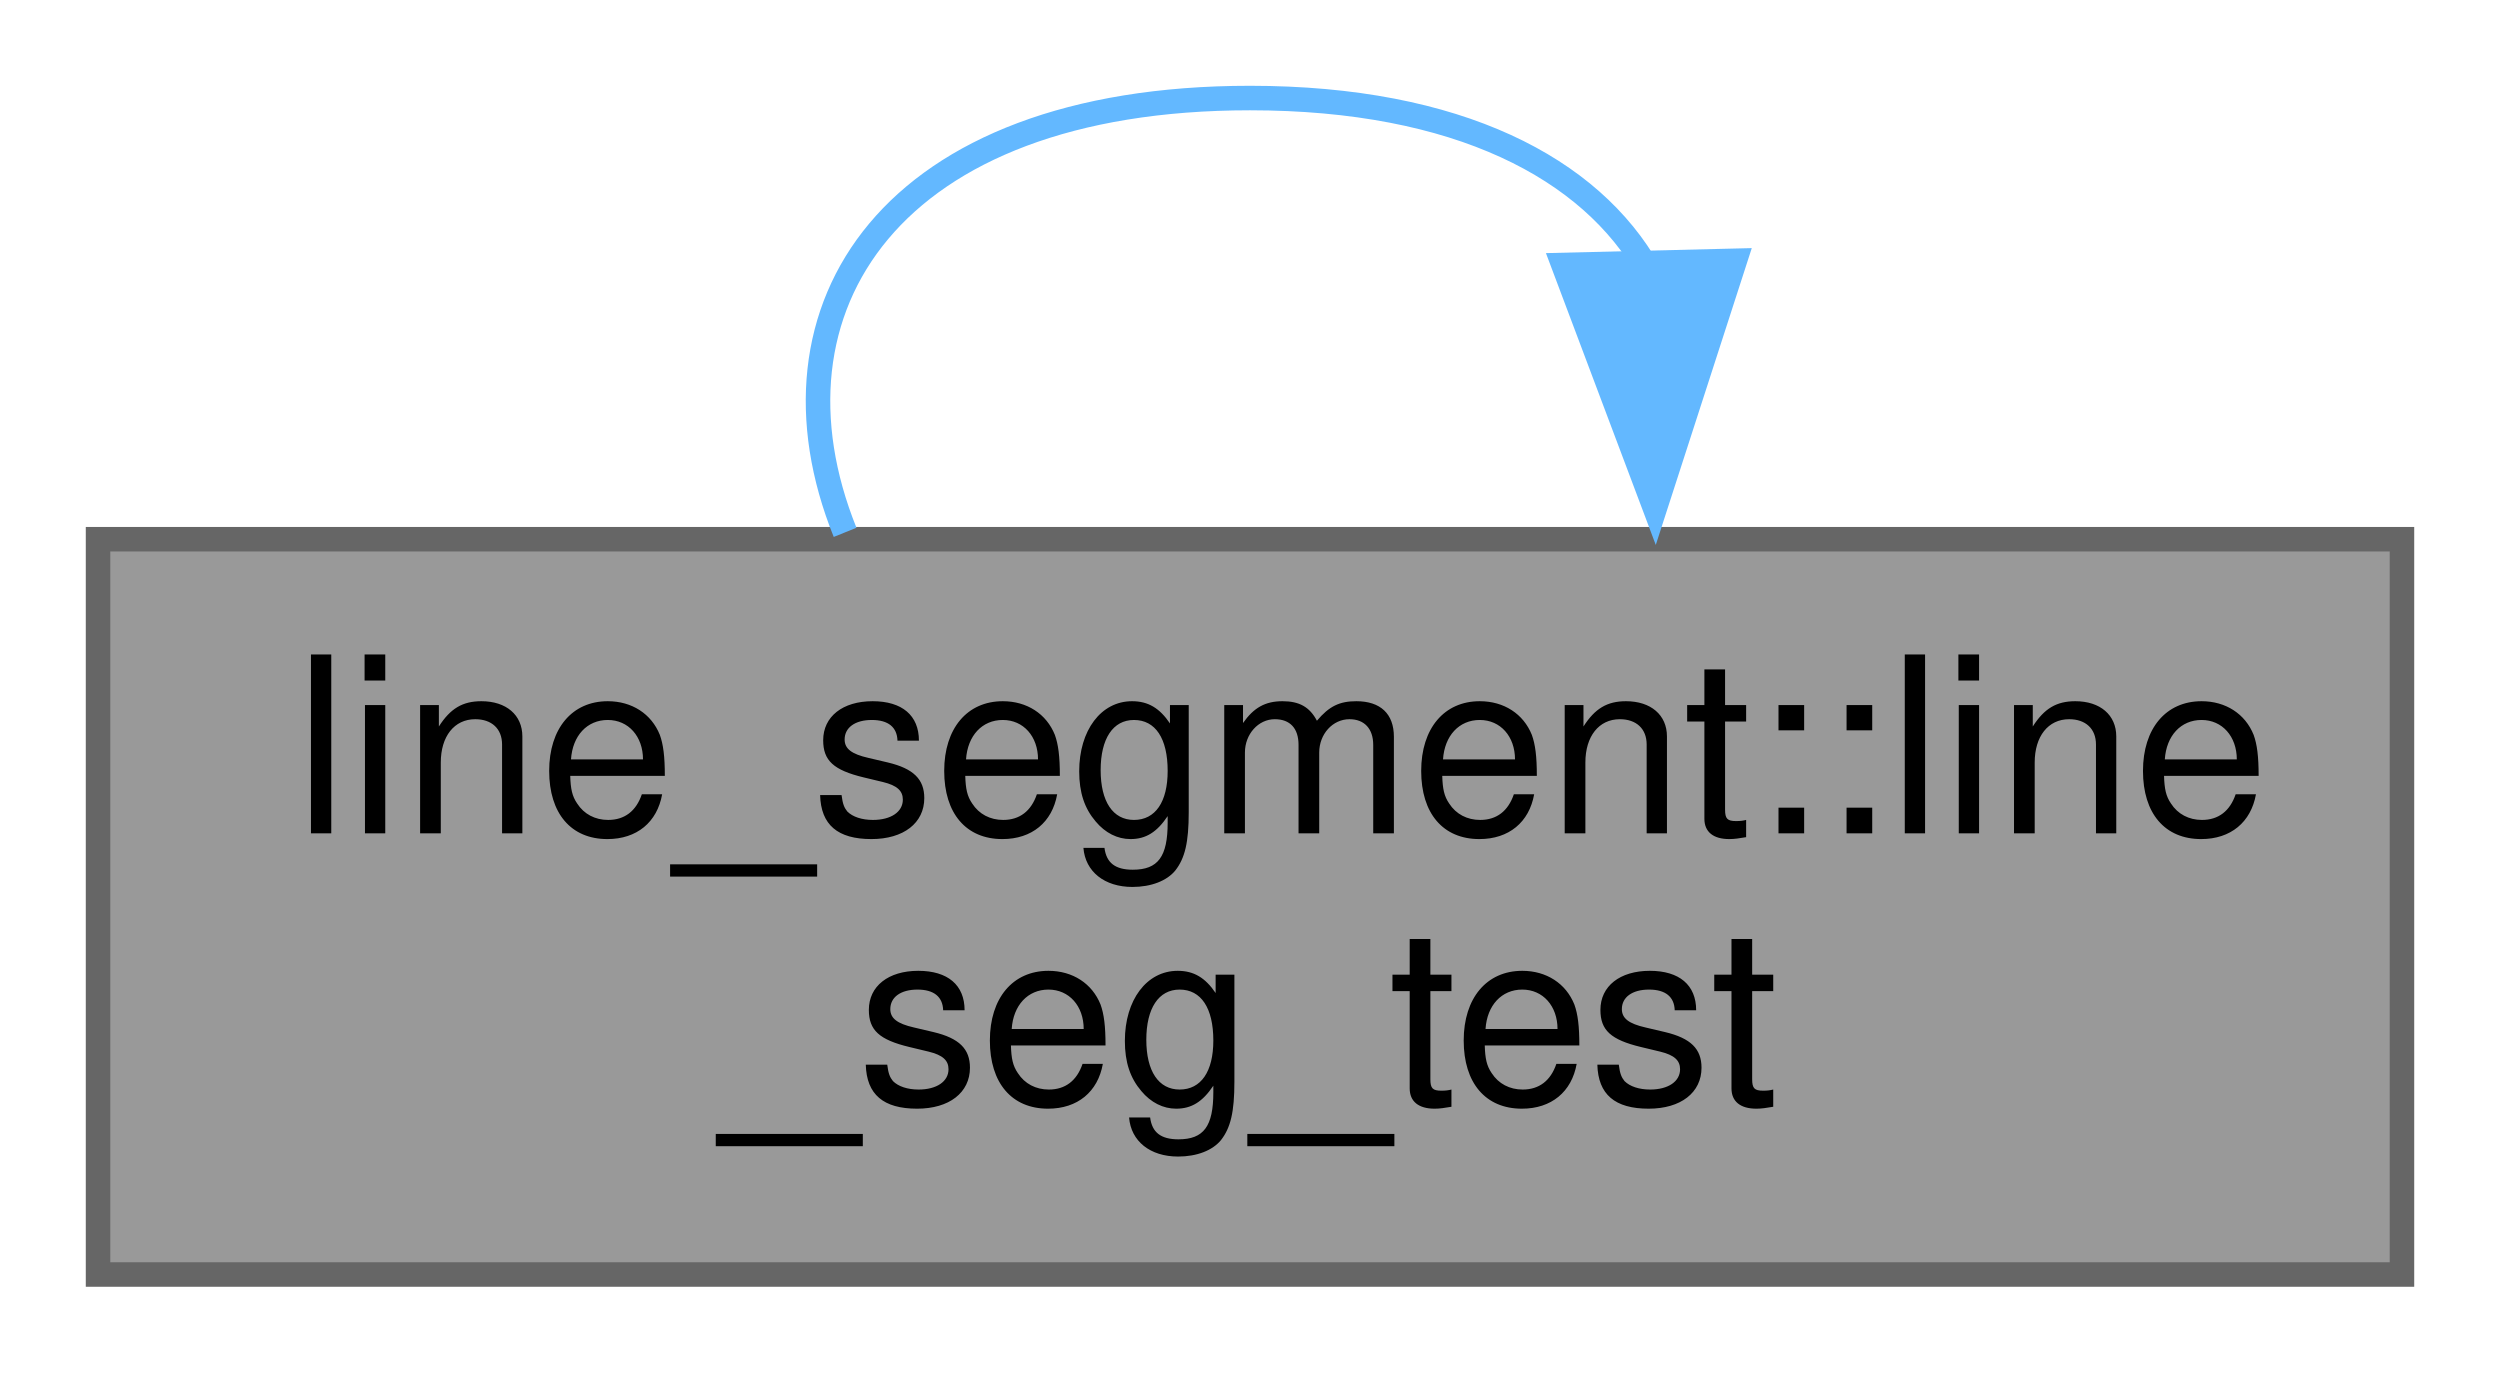
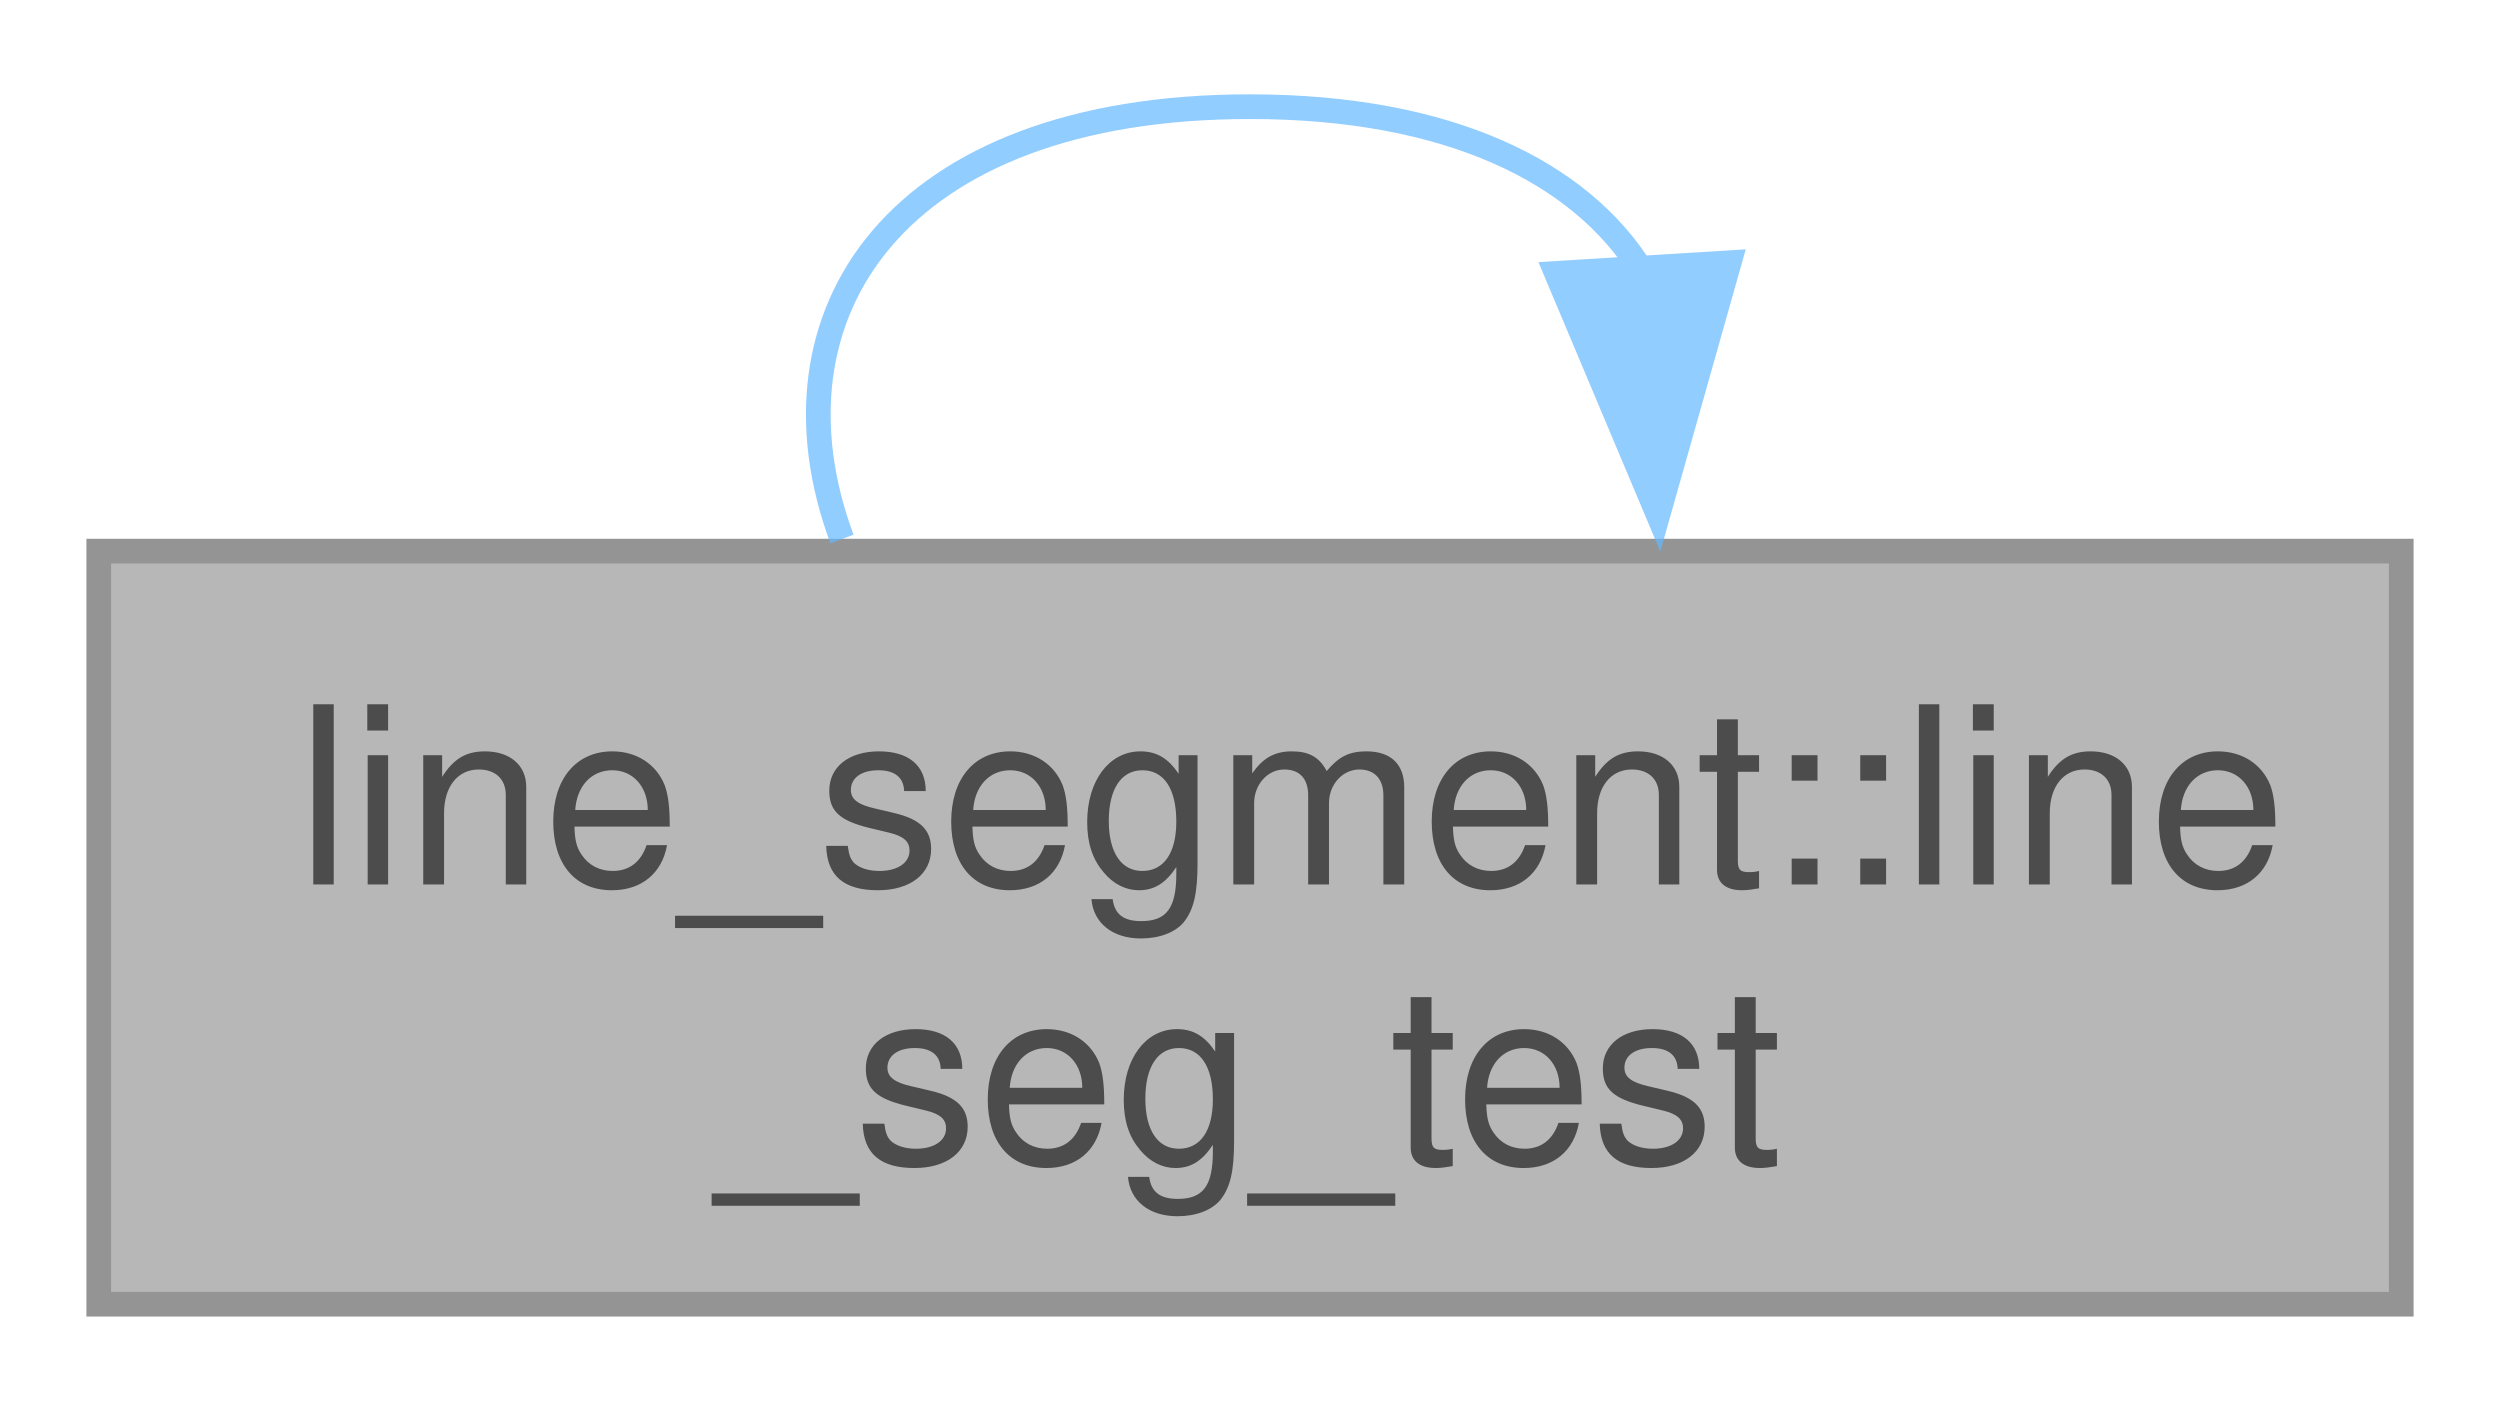
- <svg xmlns="http://www.w3.org/2000/svg" xmlns:xlink="http://www.w3.org/1999/xlink" width="102pt" height="56pt" viewBox="0.00 0.00 102.00 56.00">
-   <g id="graph0" class="graph" transform="scale(1 1) rotate(0) translate(4 52)">
-     <g id="node1" class="node">
-       <g id="a_node1">
-         <a xlink:title=" ">
-           <polygon fill="#999999" stroke="#666666" points="94,-30 0,-30 0,0 94,0 94,-30" />
-           <text text-anchor="start" x="8" y="-18" font-family="Helvetica,sans-Serif" font-size="10.00">line_segment::line</text>
-           <text text-anchor="middle" x="47" y="-7" font-family="Helvetica,sans-Serif" font-size="10.00">_seg_test</text>
-         </a>
+ <svg xmlns="http://www.w3.org/2000/svg" xmlns:xlink="http://www.w3.org/1999/xlink" width="101pt" height="57pt" viewBox="0.00 0.00 101.25 56.50">
+   <svg id="main" version="1.1" xml:space="preserve">
+     <style type="text/css">
+ .node, .edge {opacity: 0.7;}
+ .node.selected, .edge.selected {opacity: 1;}
+ .edge:hover path { stroke: red; }
+ .edge:hover polygon { stroke: red; fill: red; }
+ </style>
+     <svg id="graph" class="graph">
+       <g id="graph0" class="graph" transform="scale(1 1) rotate(0) translate(4 52.5)">
+         <g id="Node000001" class="node">
+           <g id="a_Node000001">
+             <a xlink:title=" ">
+               <polygon fill="#999999" stroke="#666666" points="93.25,-30.5 0,-30.5 0,0 93.25,0 93.25,-30.5" />
+               <text text-anchor="start" x="8" y="-17" font-family="Helvetica,sans-Serif" font-size="10.00">line_segment::line</text>
+               <text text-anchor="middle" x="46.62" y="-5.75" font-family="Helvetica,sans-Serif" font-size="10.00">_seg_test</text>
+             </a>
+           </g>
+         </g>
+         <g id="edge1_Node000001_Node000001" class="edge">
+           <g id="a_edge1_Node000001_Node000001">
+             <a xlink:title=" ">
+               <path fill="none" stroke="#63b8ff" d="M62.48,-41.88C60,-45.83 54.72,-48.5 46.62,-48.5 32.24,-48.5 26.73,-40.06 30.1,-30.99" />
+               <polygon fill="#63b8ff" stroke="#63b8ff" points="66.03,-42.18 63.15,-31.99 59.04,-41.75 66.03,-42.18" />
+             </a>
+           </g>
+         </g>
      </g>
-     </g>
-     <g id="edge1" class="edge">
-       <path fill="none" stroke="#63b8ff" d="M63.27,-40.94C60.91,-45.13 55.49,-48 47,-48 32.31,-48 26.8,-39.41 30.48,-30.28" />
-       <polygon fill="#63b8ff" stroke="#63b8ff" points="66.78,-41.36 63.52,-31.28 59.79,-41.19 66.78,-41.36" />
-     </g>
-   </g>
+     </svg>
+   </svg>
+   <style type="text/css">
+ 
+ [data-mouse-over-selected='false'] { opacity: 0.7; }
+ [data-mouse-over-selected='true']  { opacity: 1.0; }
+ 
+ </style>
</svg>
